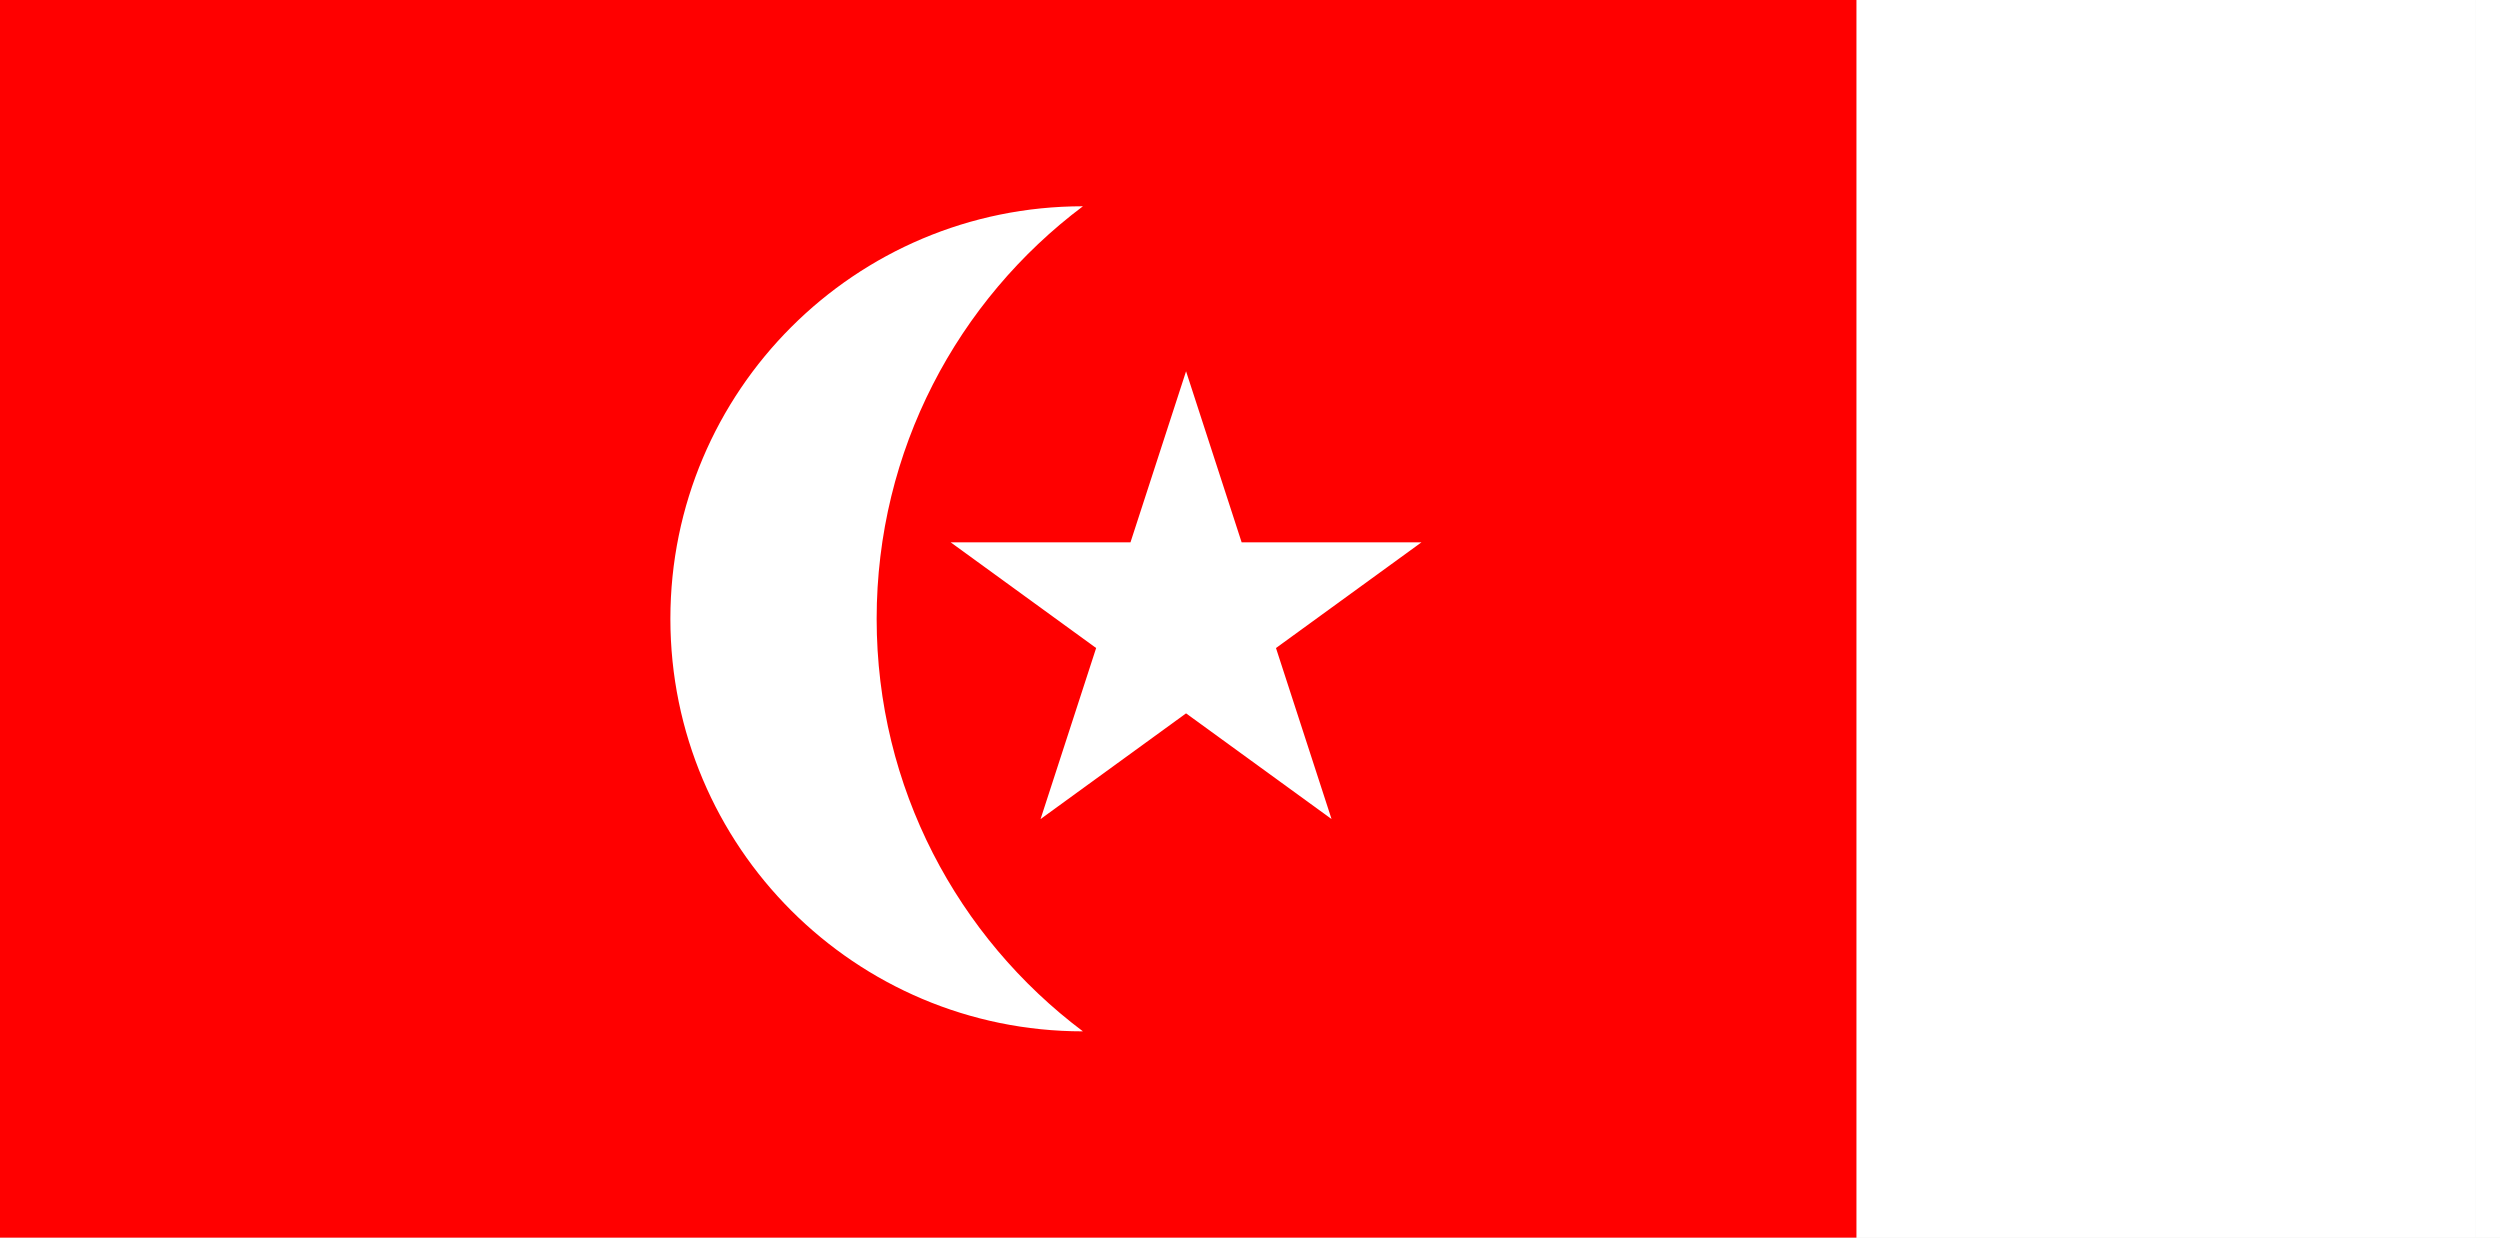
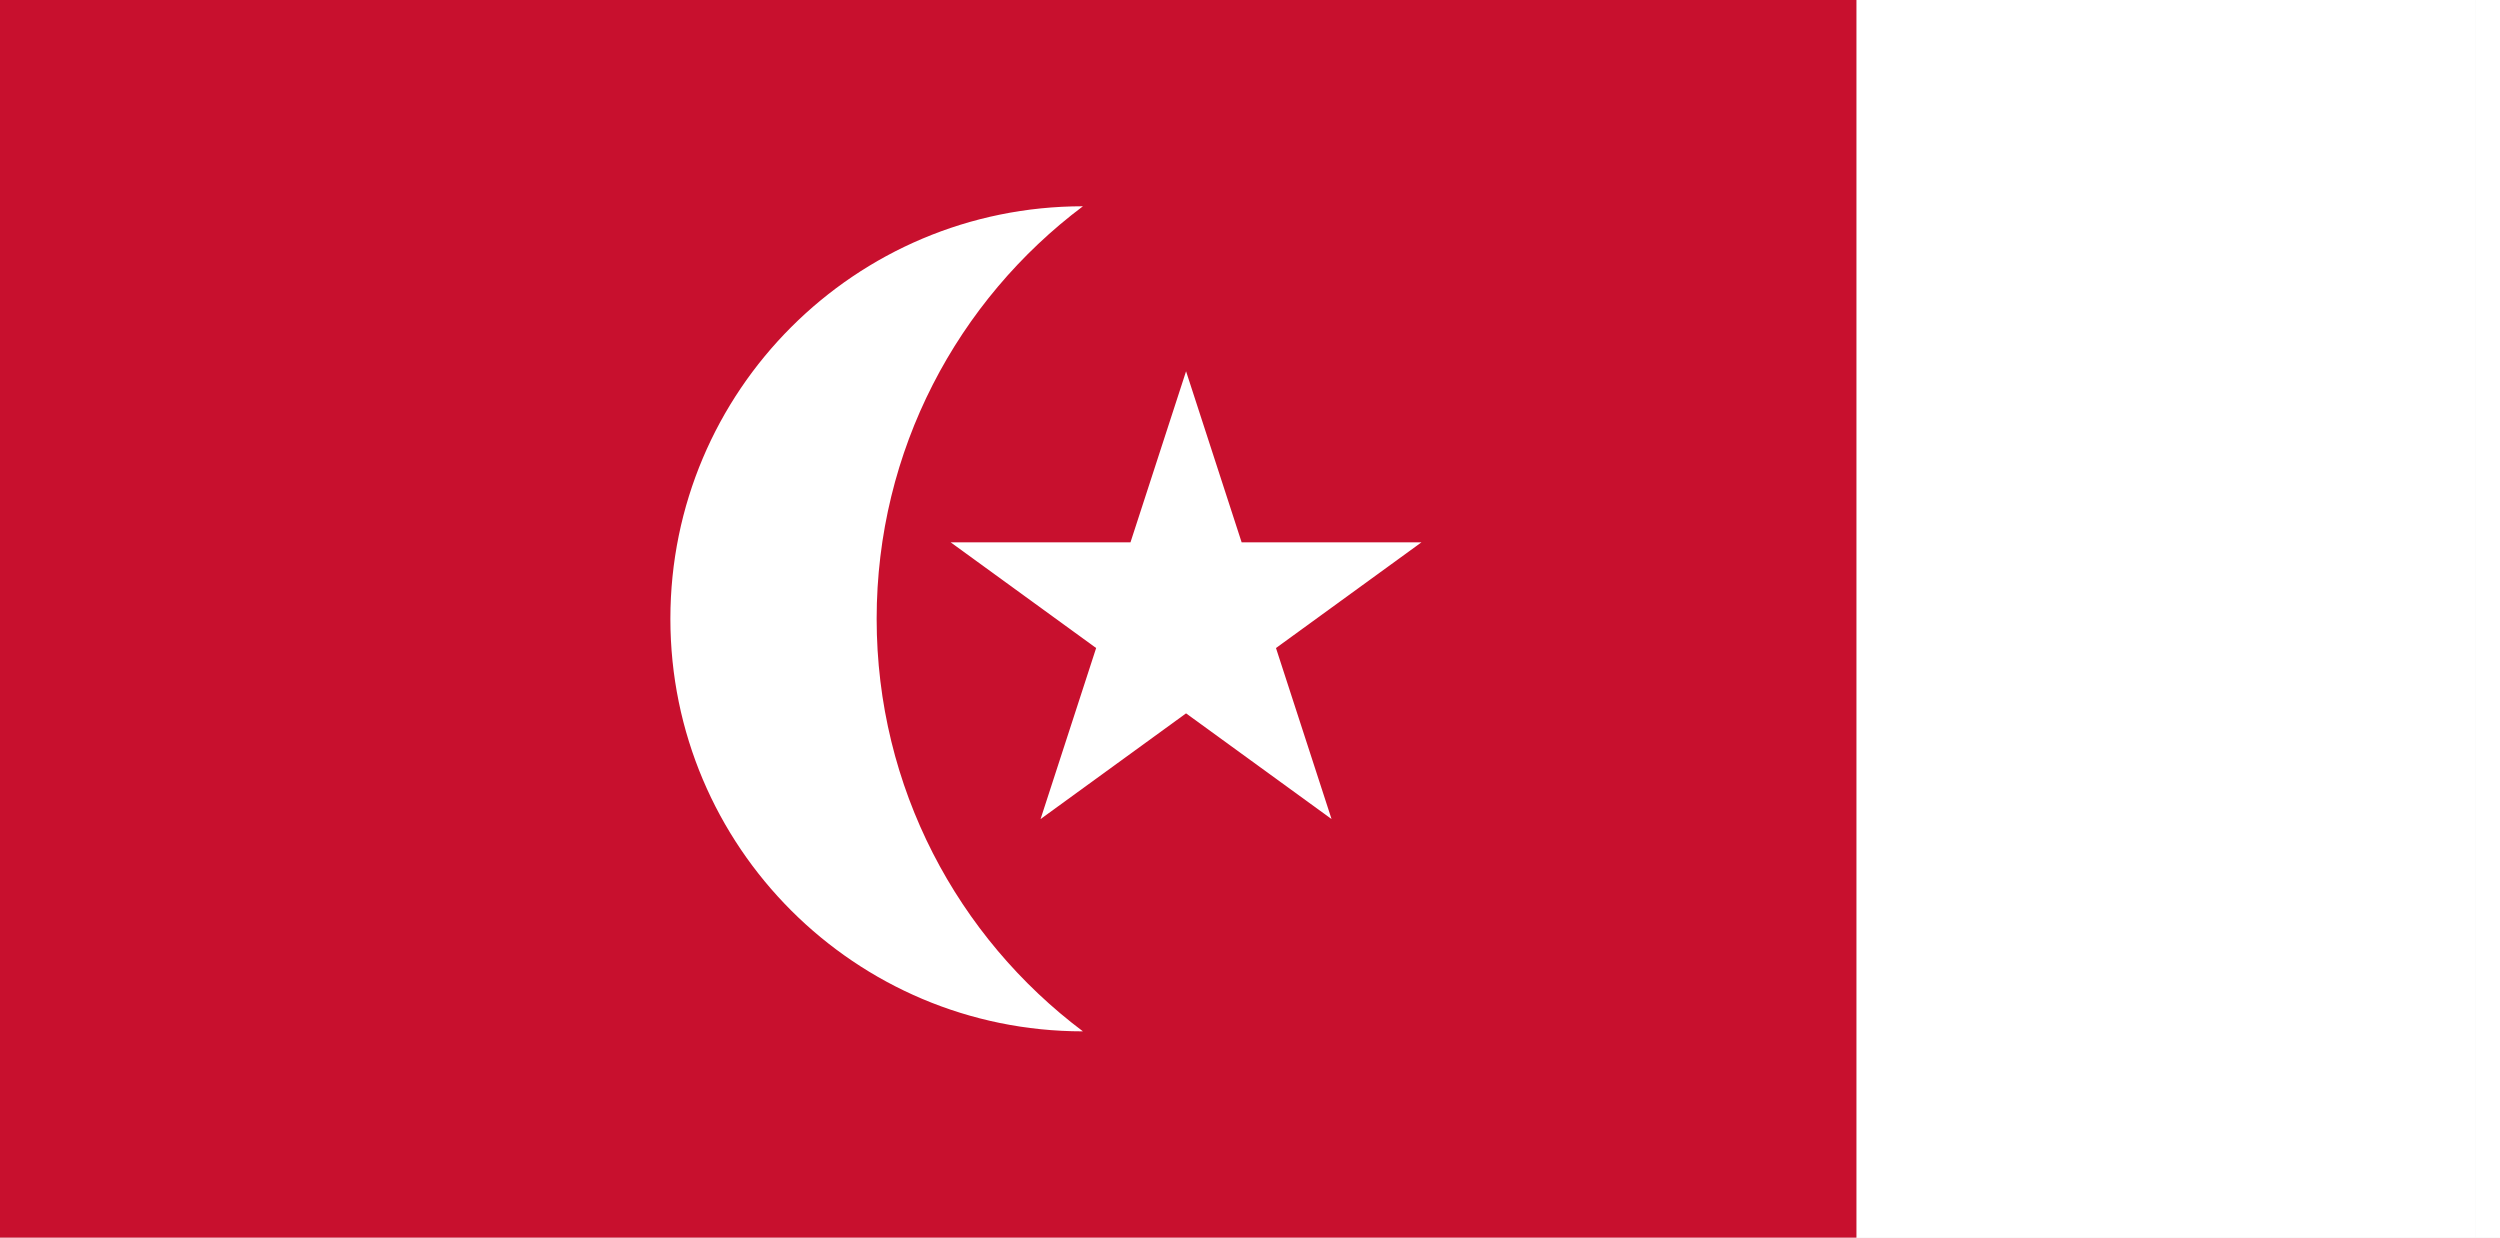
<svg xmlns="http://www.w3.org/2000/svg" width="3636" height="1800" viewBox="0 0 962.025 476.25" version="1.1" id="svg8">
  <defs id="defs2" />
  <g id="layer1" transform="translate(112.3345,-299.2679)">
    <path style="fill:#ffffff;fill-opacity:1;stroke:none;stroke-width:1.17px;stroke-linecap:butt;stroke-linejoin:miter;stroke-opacity:1" d="m 602.04,299.268 h 238.125 v 476.25 h -238.125 z" id="path847" />
-     <path style="fill:#ff0000;fill-opacity:1;stroke:none;stroke-width:1.193px;stroke-linecap:butt;stroke-linejoin:miter;stroke-opacity:1" d="M -112.335,299.268 H 602.04 V 775.518 H -112.335 Z" id="path822" />
+     <path style="fill:#c8102e;fill-opacity:1;stroke:none;stroke-width:1.193px;stroke-linecap:butt;stroke-linejoin:miter;stroke-opacity:1" d="M -112.335,299.268 H 602.04 V 775.518 H -112.335 Z" id="path822" />
    <path id="path823" d="m 840.165,299.268 h 9.525 v 476.25 h -9.525 z" style="fill:#ffffff;fill-opacity:1;stroke:none;stroke-width:0.234px;stroke-linecap:butt;stroke-linejoin:miter;stroke-opacity:1" />
    <path id="path2" style="opacity:1;fill:#ffffff;stroke-width:1.937;paint-order:stroke fill markers" d="m 344.072,442.143 -21.385,65.816 h -69.203 l 55.987,40.677 -21.385,65.816 55.987,-40.677 55.987,40.677 -21.385,-65.816 55.987,-40.677 h -69.203 z" />
    <path id="path1-3" style="opacity:1;fill:#ffffff;fill-opacity:1;stroke-width:14.494;paint-order:stroke fill markers" d="m 304.384,378.643 c -48.188,36.204 -79.375,93.836 -79.375,158.75 0,64.914 31.187,122.546 79.375,158.75 -87.675,0 -158.75,-71.075 -158.75,-158.75 0,-87.675 71.075,-158.75 158.75,-158.75 z" />
  </g>
</svg>
